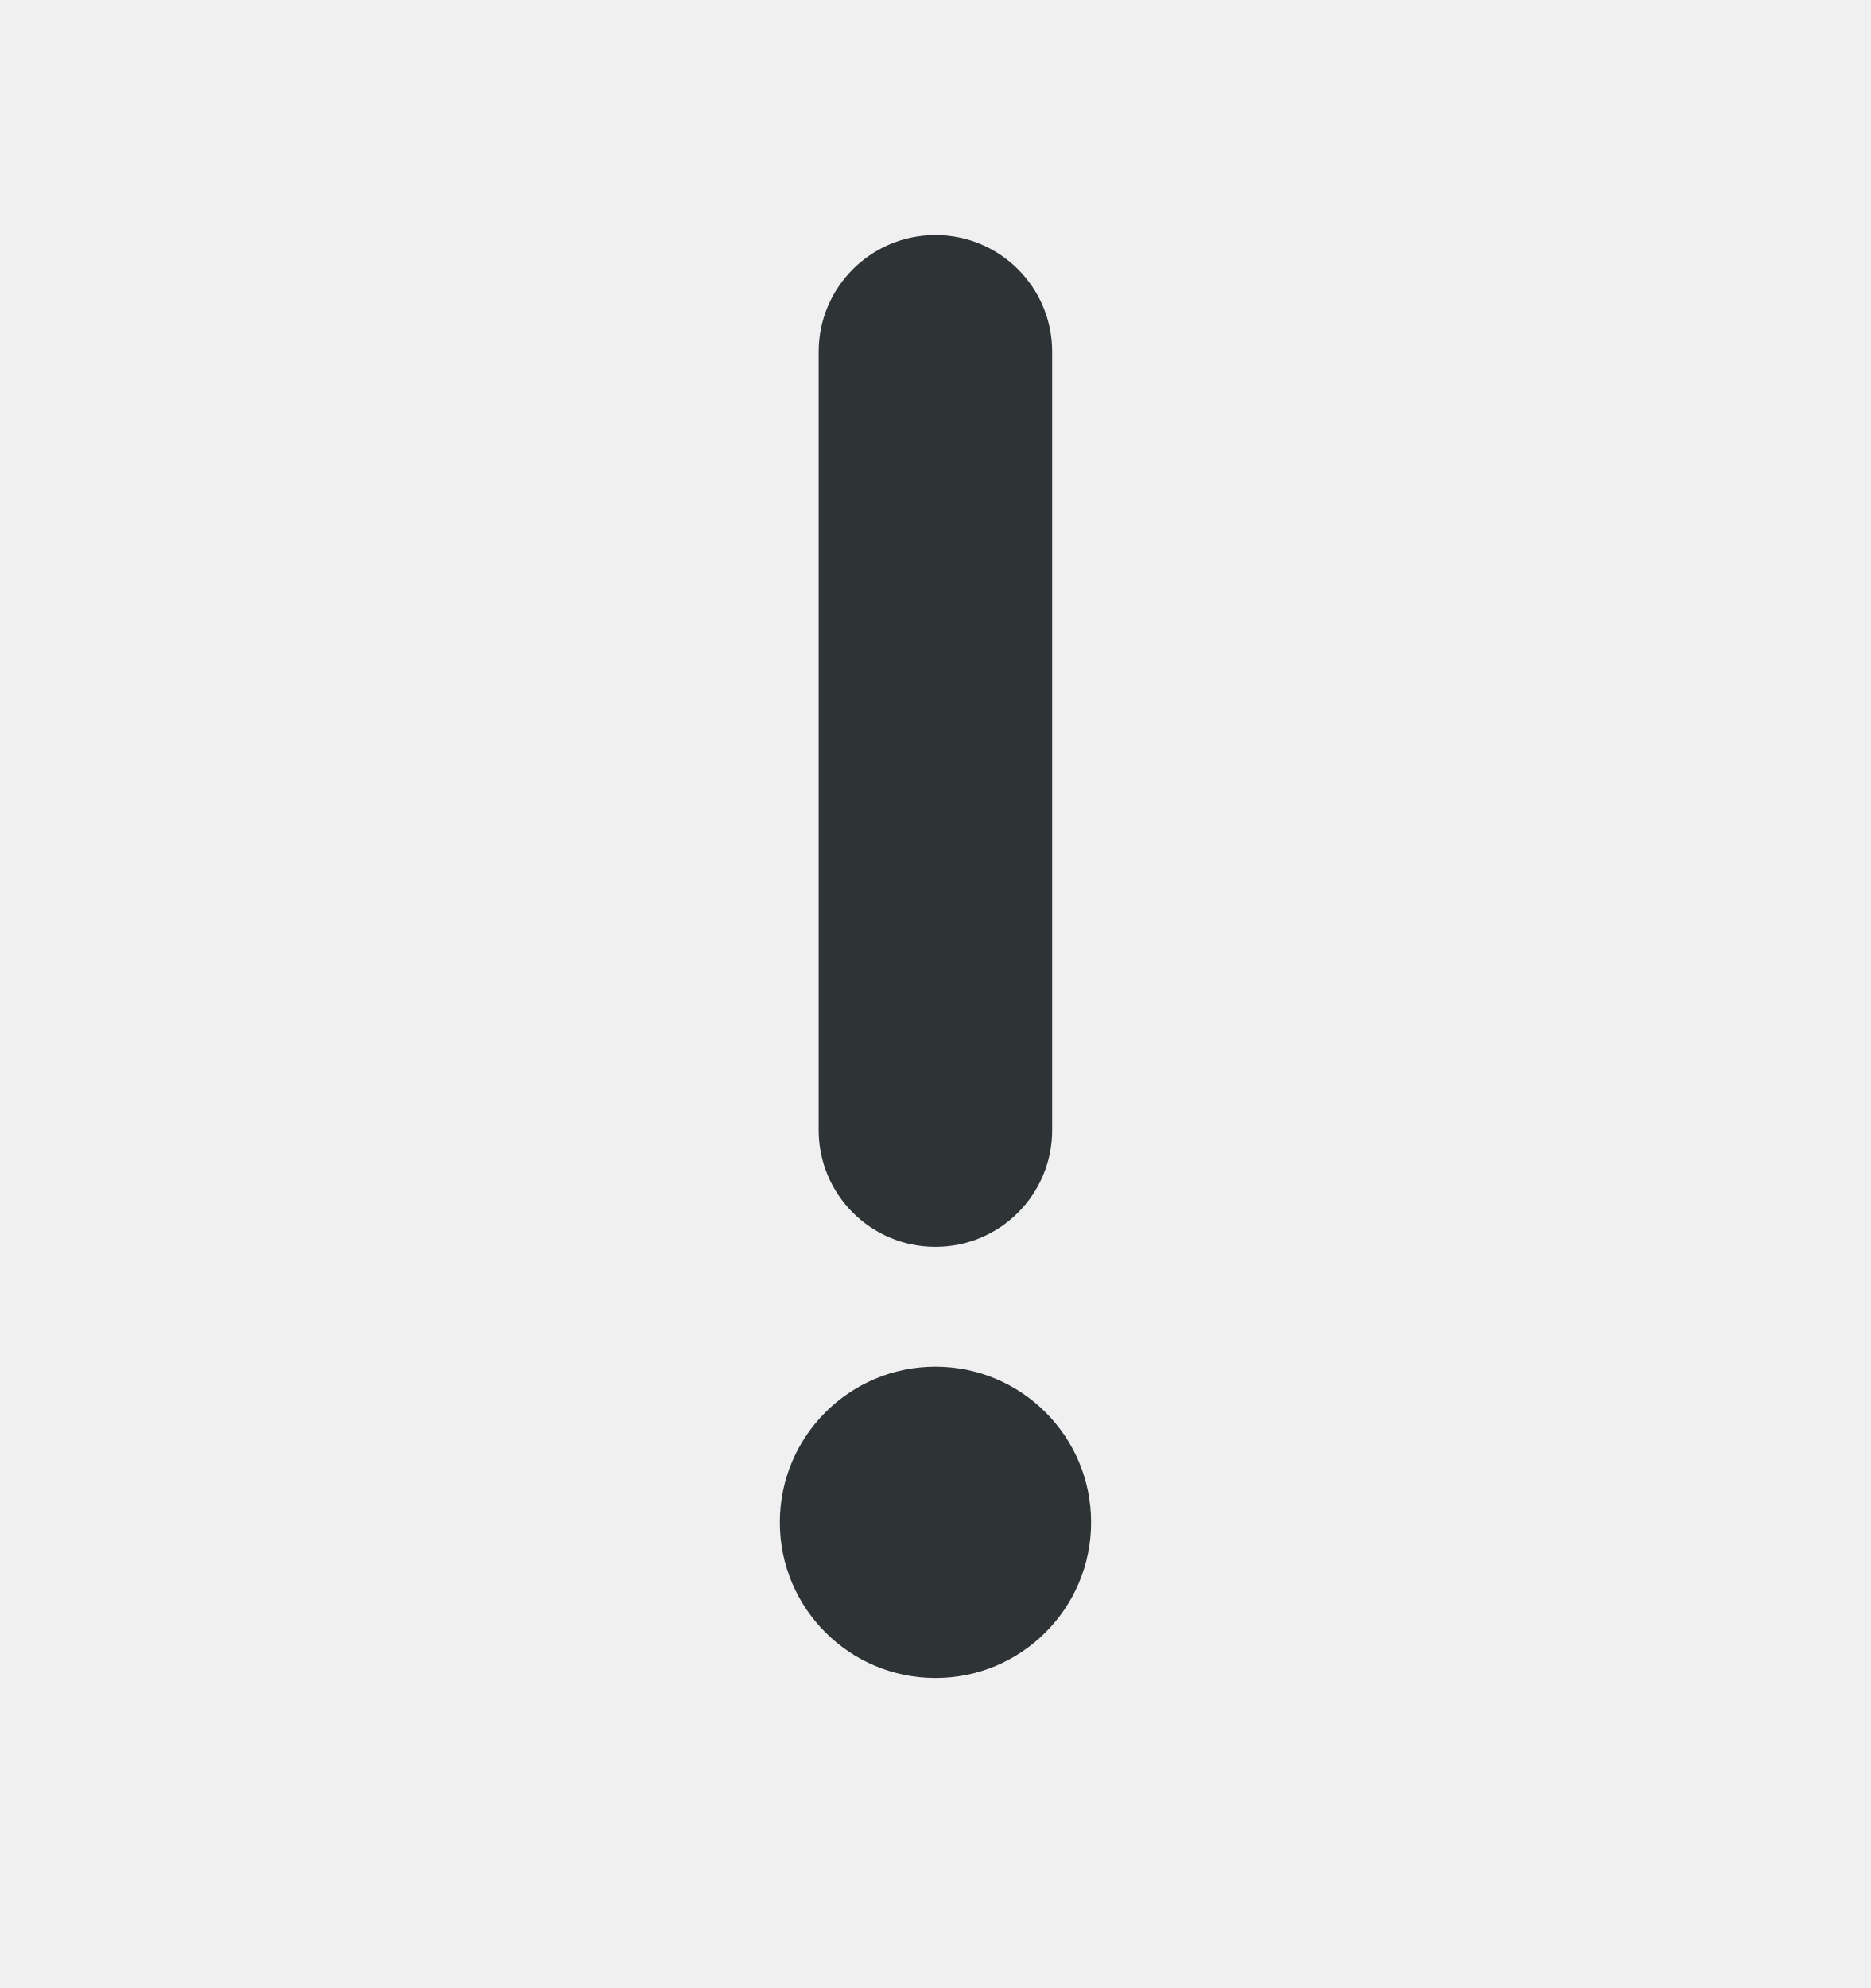
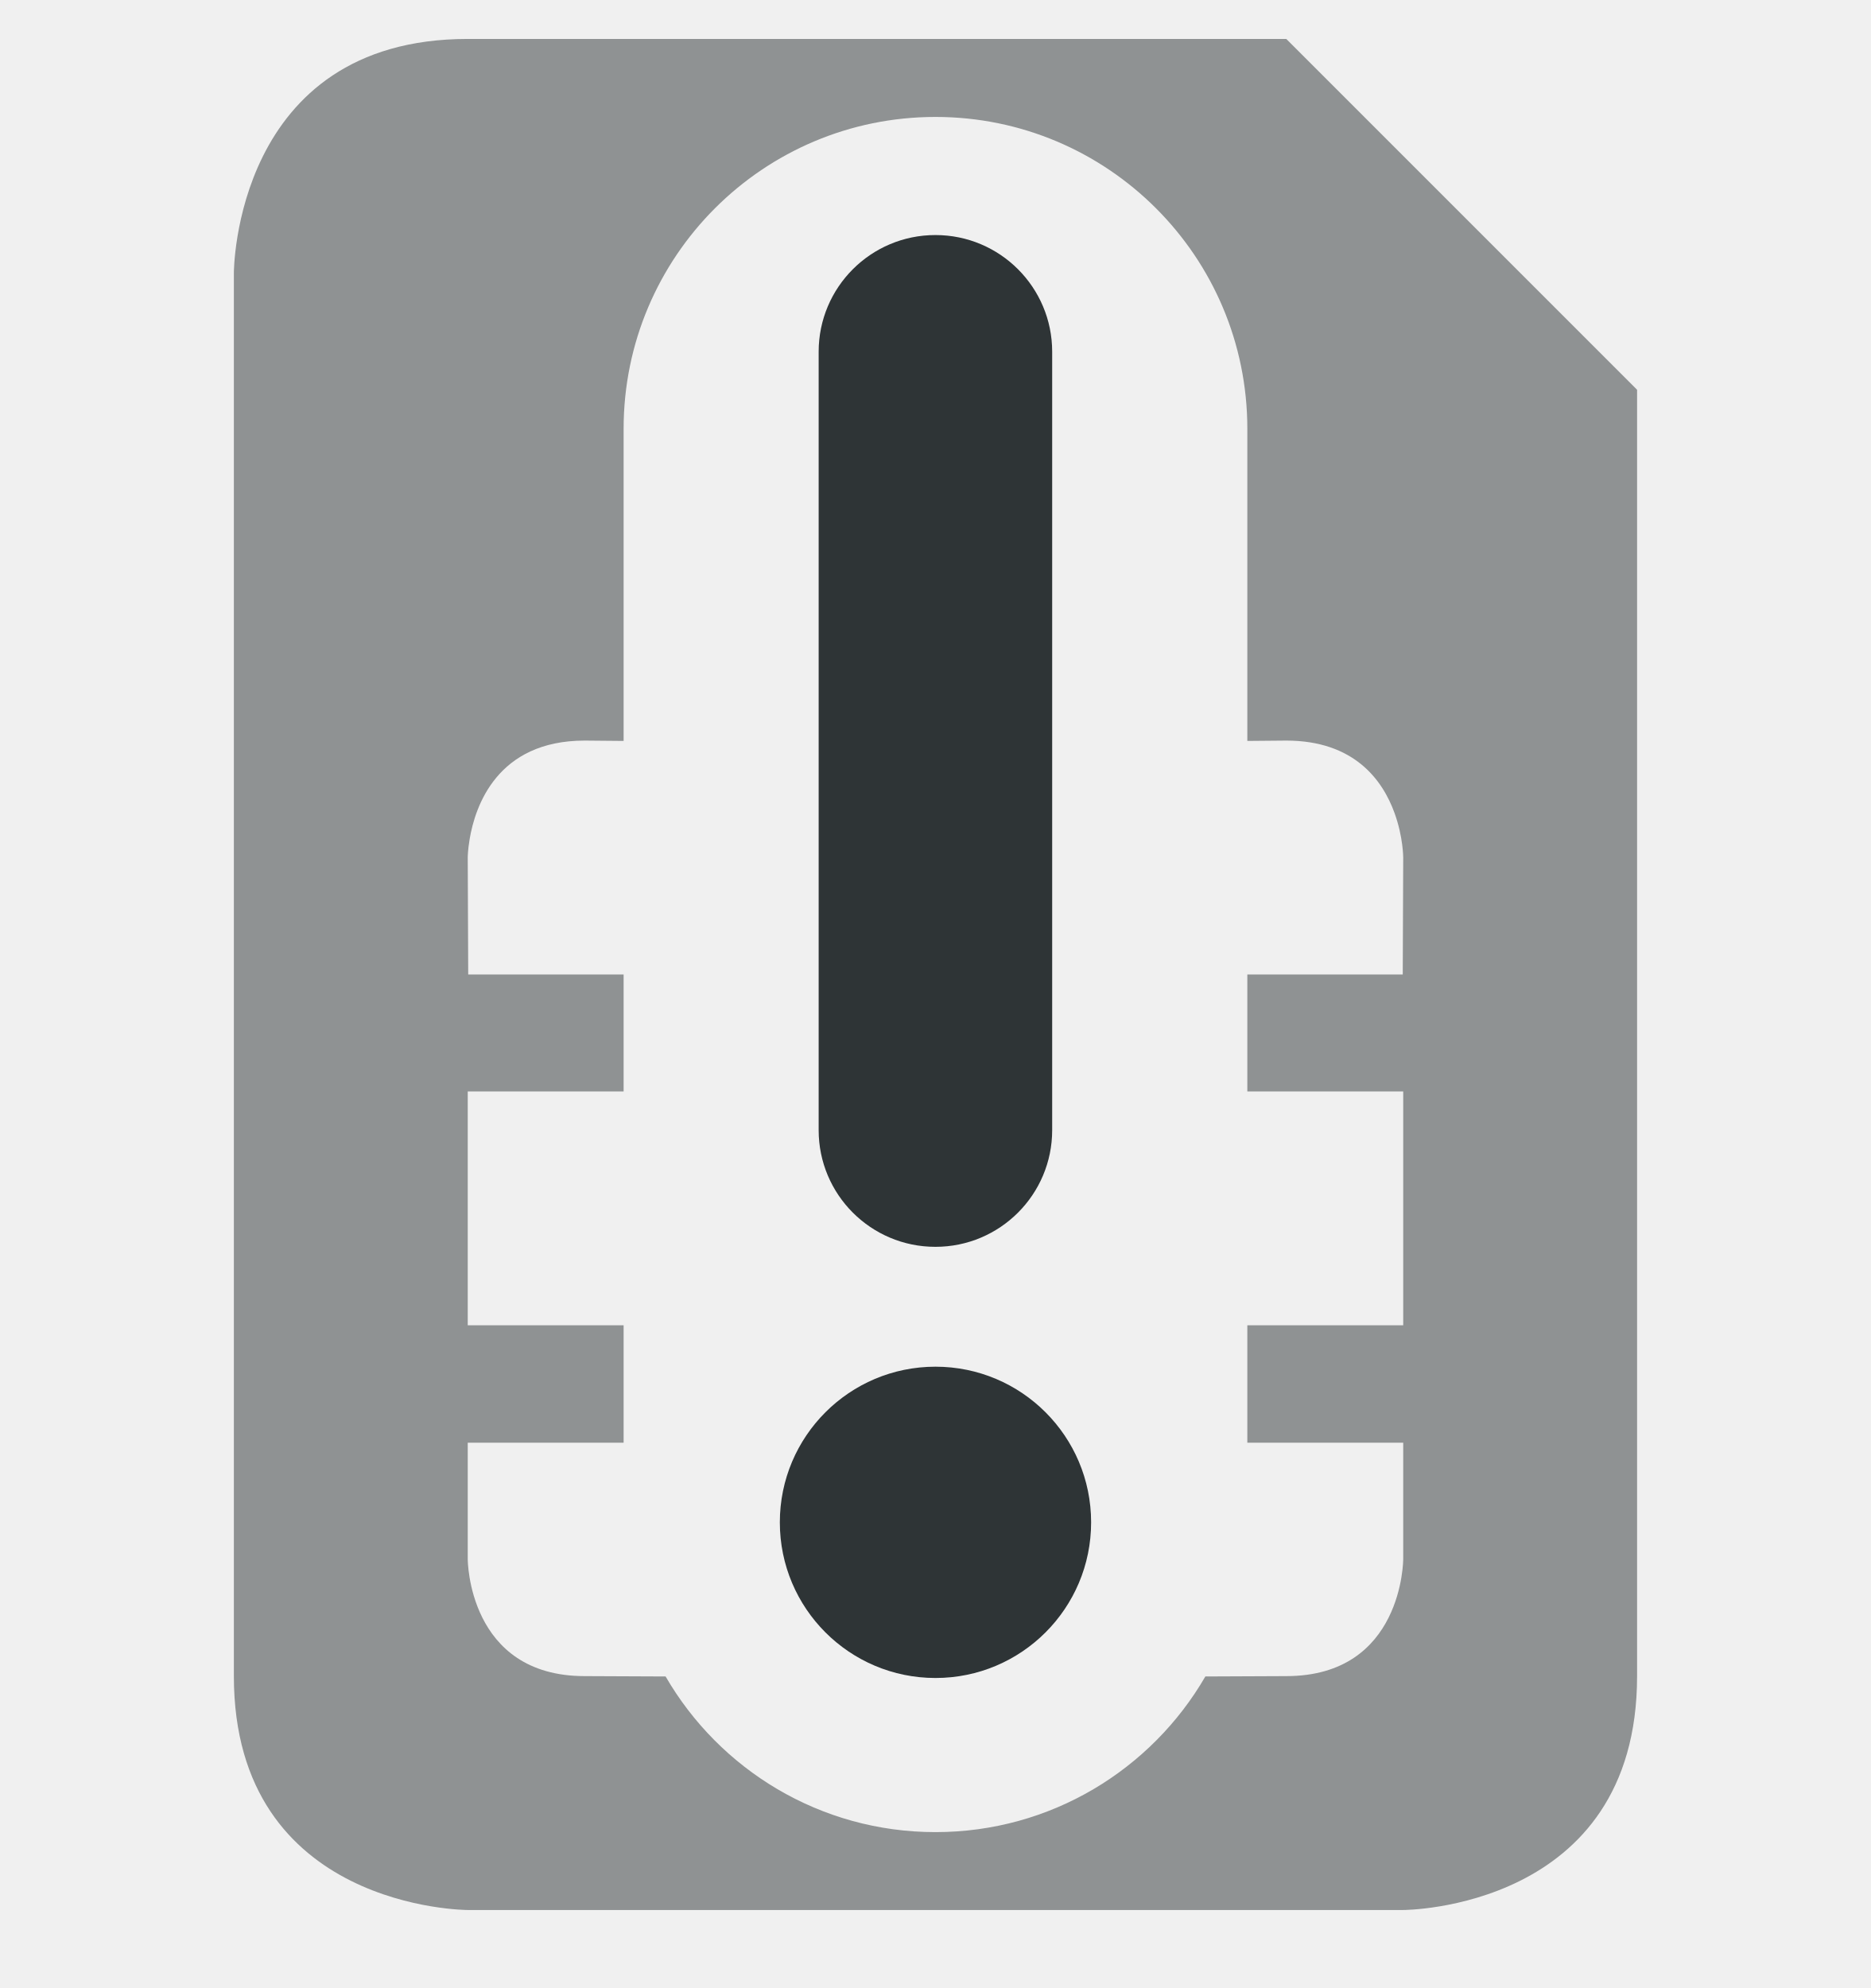
<svg xmlns="http://www.w3.org/2000/svg" width="16" height="17" viewBox="0 0 16 17" fill="none">
-   <rect x="6.669" y="11.687" width="2.662" height="2.662" rx="1.331" fill="#2E3436" />
-   <rect x="7.001" y="2.01" width="1.997" height="8.652" rx="0.998" fill="#2E3436" />
+   <g clip-path="url(#clip0_231_1086)">
+     <path fill-rule="evenodd" clip-rule="evenodd" d="M4 0.333C2 0.333 2 2.333 2 2.333V4.333V8.396V14.333C2 16.333 4 16.333 4 16.333H7V16.333H12C12 16.333 14 16.333 14 14.333V8.396V4.333V3.333L11 0.333H4ZM4 9.333H5.332L5.332 9.333H5.333V8.333H4.004L4 7.333V7.333C4 7.333 4 7.271 4.016 7.177C4.063 6.896 4.25 6.333 5 6.333H5.003L5.333 6.336V3.667C5.333 2.194 6.527 1 8 1C9.473 1 10.667 2.194 10.667 3.667V6.336L11 6.333C11.58 6.333 11.824 6.67 11.926 6.953C12 7.157 12 7.333 12 7.333V7.333L11.996 8.333H10.667V9.333H12V11.333H10.667V12.337H12V13.333C12 13.333 12 14.333 11 14.333L10.308 14.336C9.847 15.132 8.986 15.667 8 15.667C7.014 15.667 6.153 15.132 5.692 14.336L5 14.333C4 14.333 4 13.333 4 13.333V12.337H5.333V11.333H4V9.333Z" fill="#2E3436" fill-opacity="0.5" />
+     <rect x="6.669" y="11.687" width="2.662" height="2.662" rx="1.331" fill="#2E3436" />
+     <rect x="7.001" y="2.01" width="1.997" height="8.652" rx="0.998" fill="#2E3436" />
+   </g>
+   <defs>
+     <clipPath id="clip0_231_1086">
+       <rect width="16" height="16" fill="white" transform="translate(0 0.333313)" />
+     </clipPath>
+   </defs>
</svg>
